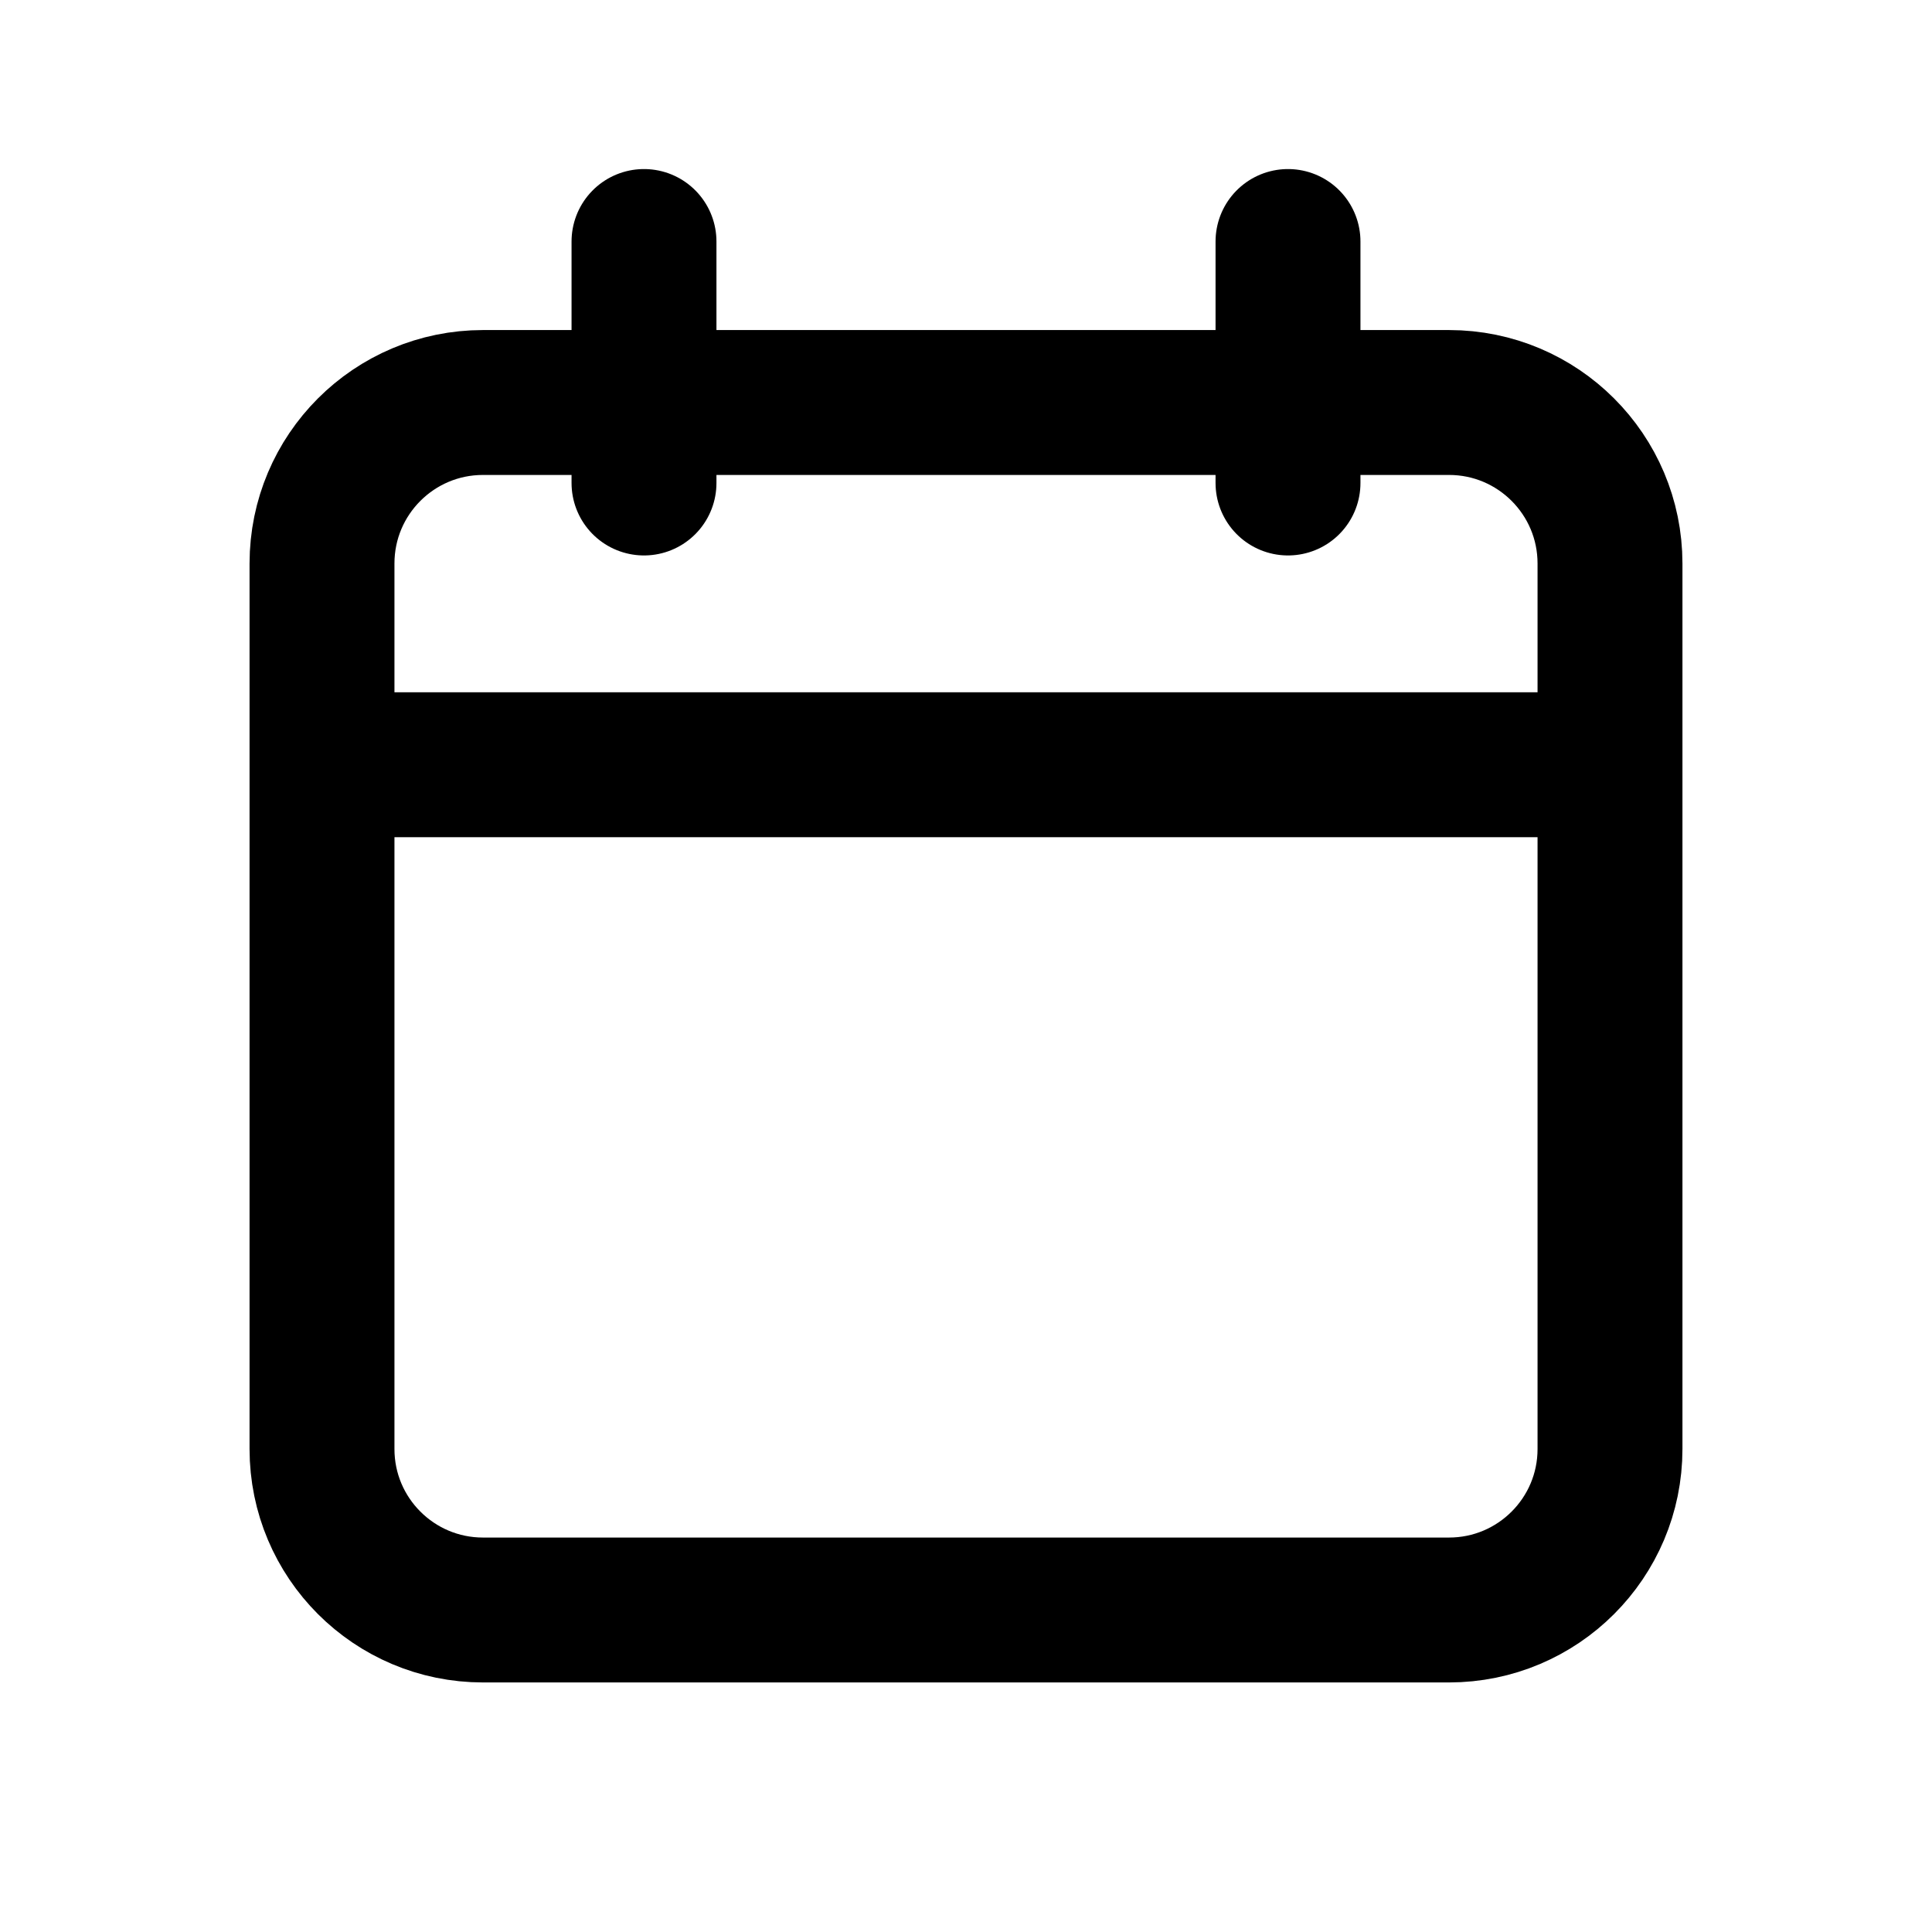
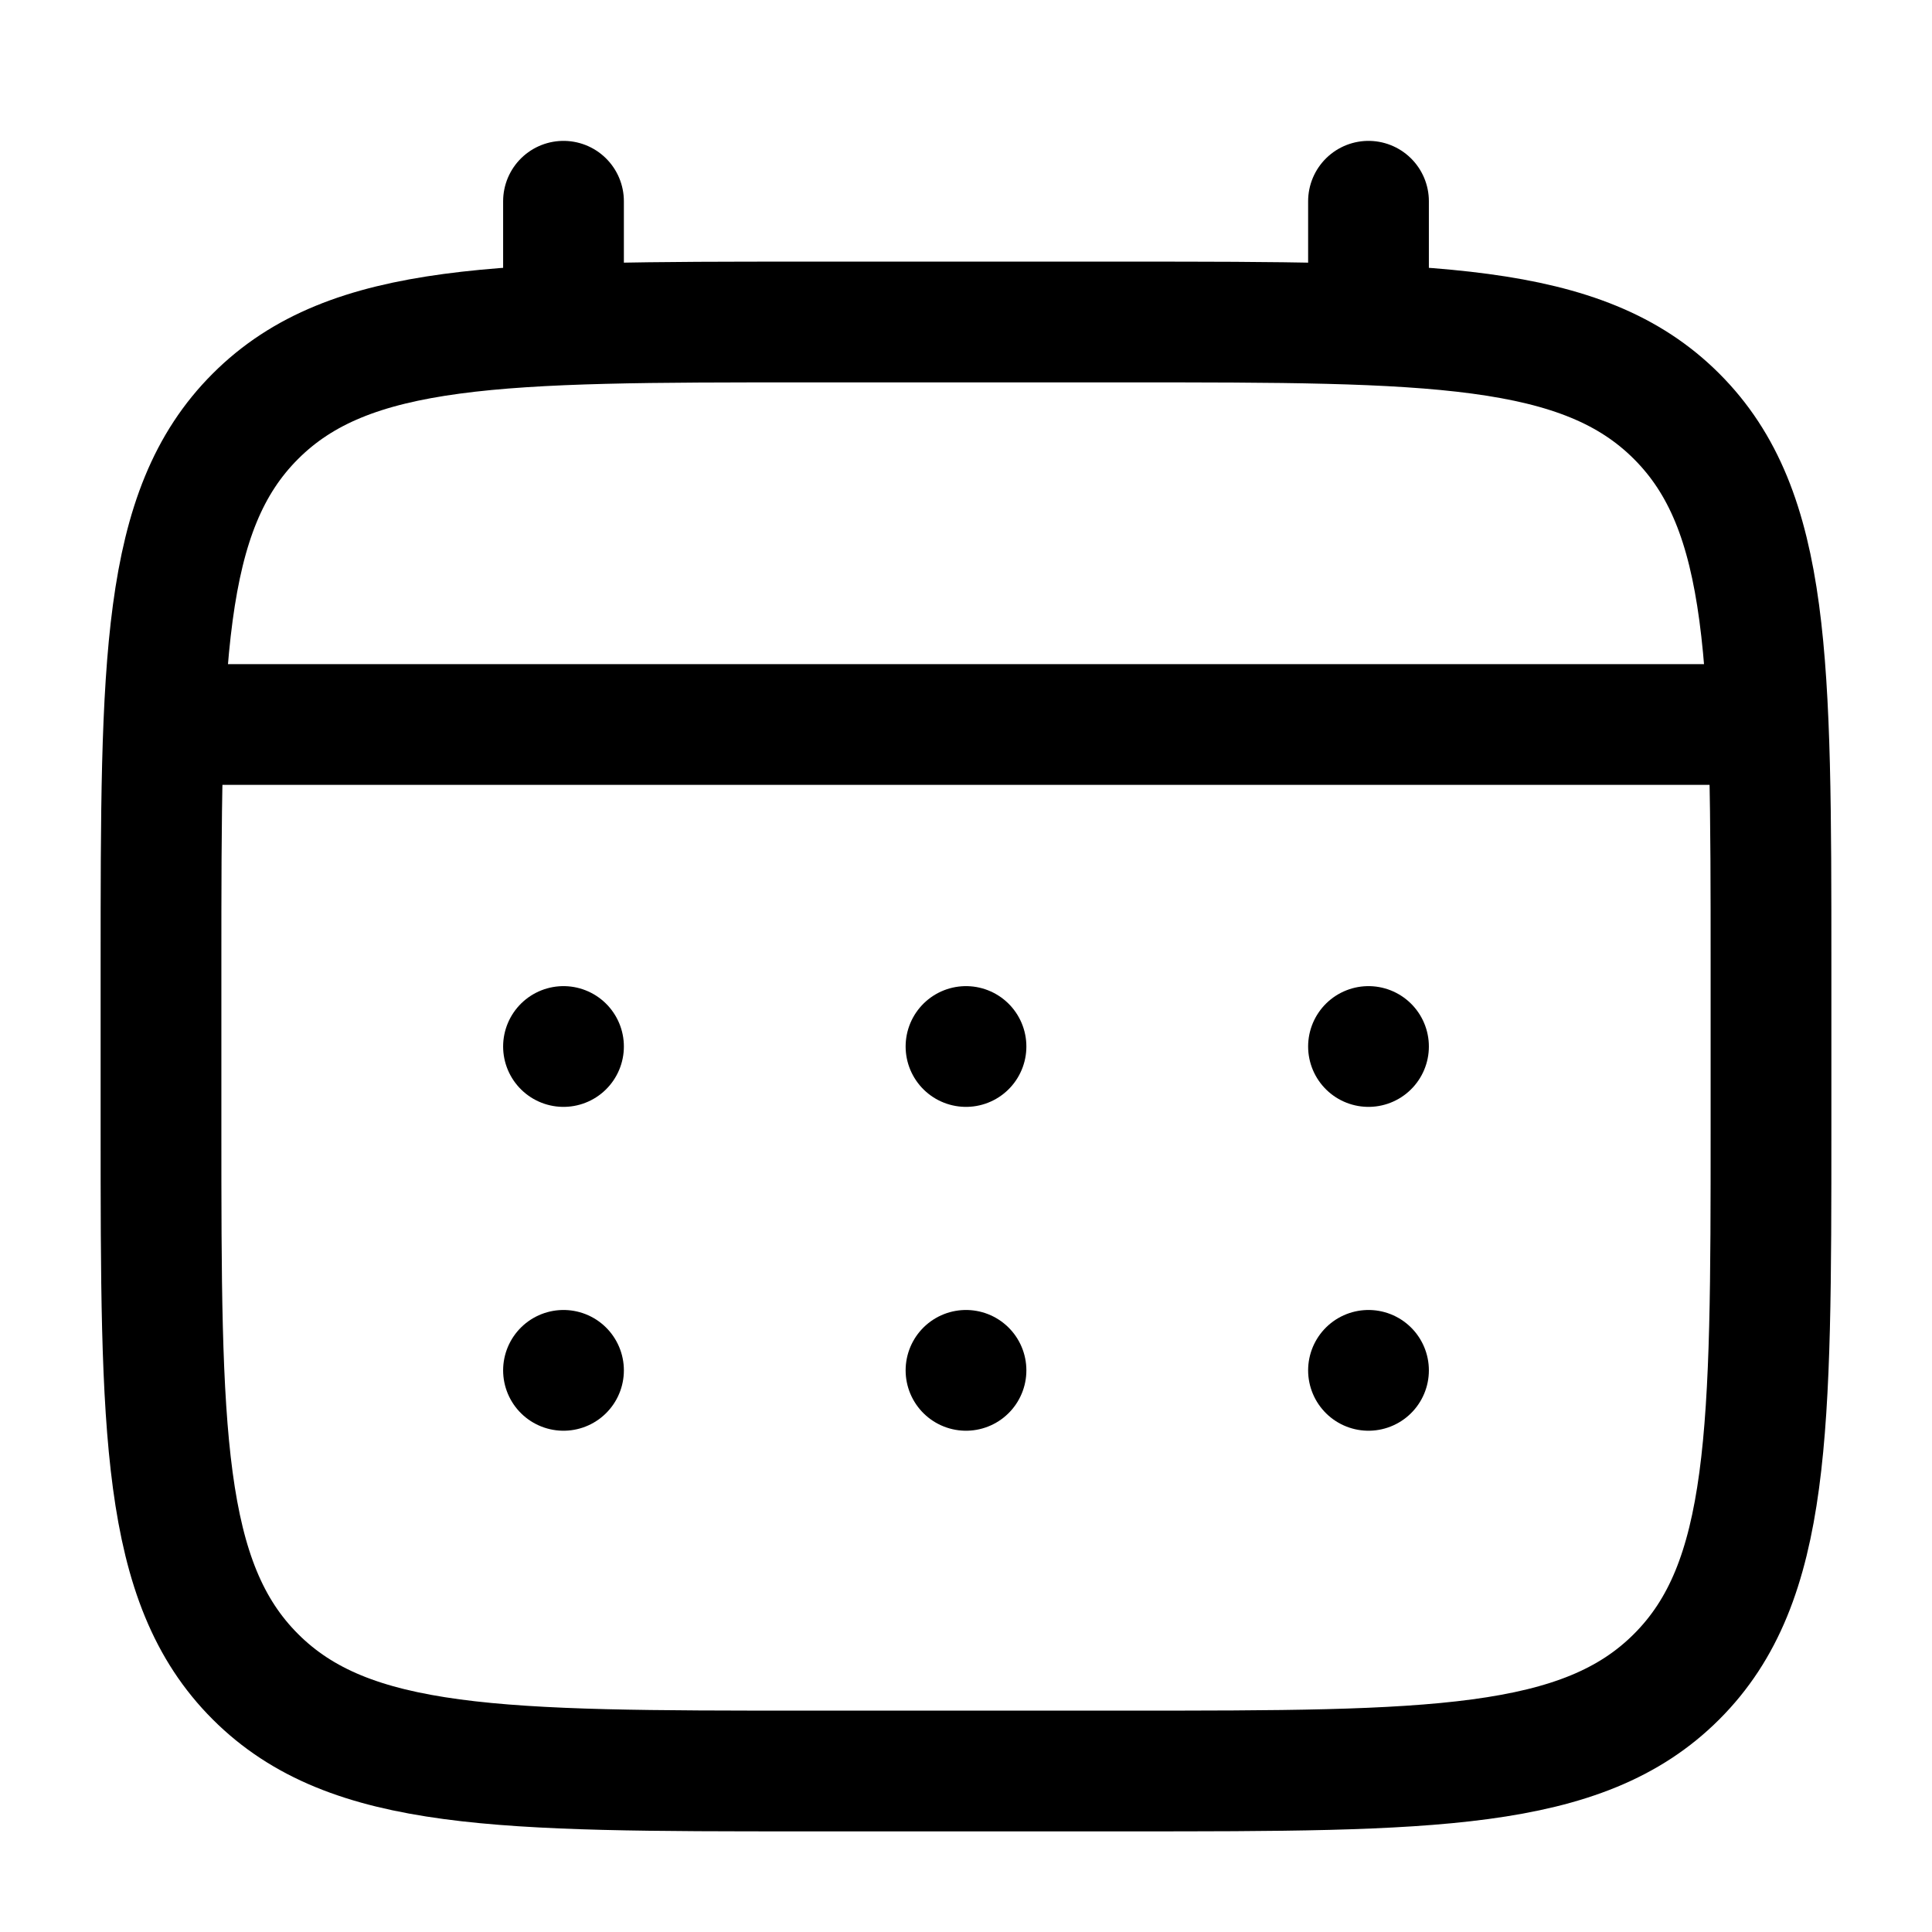
- <svg xmlns="http://www.w3.org/2000/svg" viewBox="0 0 24 24" fill="none" stroke="currentColor" stroke-width="1.8" stroke-linecap="round" stroke-linejoin="round">
-   <path d="M8 3v3M16 3v3M4 9.5h16M6 5h12a2 2 0 0 1 2 2v11a2 2 0 0 1-2 2H6a2 2 0 0 1-2-2V7a2 2 0 0 1 2-2z" />
+ <svg xmlns="http://www.w3.org/2000/svg" width="1em" height="1em" viewBox="0 0 24 24" fill="none" stroke-width="1.5">
+   <path d="M2 12C2 8.229 2 6.343 3.172 5.172C4.343 4 6.229 4 10 4H14C17.771 4 19.657 4 20.828 5.172C22 6.343 22 8.229 22 12V14C22 17.771 22 19.657 20.828 20.828C19.657 22 17.771 22 14 22H10C6.229 22 4.343 22 3.172 20.828C2 19.657 2 17.771 2 14V12Z" stroke="currentColor" stroke-linecap="round" />
+   <path d="M7 4V2.5" stroke="currentColor" stroke-linecap="round" />
+   <path d="M17 4V2.5" stroke="currentColor" stroke-linecap="round" />
+   <path d="M2.5 9H21.5" stroke="currentColor" stroke-linecap="round" />
+   <path d="M17 13H17" stroke="currentColor" stroke-linecap="round" stroke-linejoin="round" />
+   <path d="M12 13H12" stroke="currentColor" stroke-linecap="round" stroke-linejoin="round" />
+   <path d="M7 13H7" stroke="currentColor" stroke-linecap="round" stroke-linejoin="round" />
+   <path d="M17 17.023H17" stroke="currentColor" stroke-linecap="round" stroke-linejoin="round" />
+   <path d="M12 17.023H12" stroke="currentColor" stroke-linecap="round" stroke-linejoin="round" />
+   <path d="M7 17.023H7" stroke="currentColor" stroke-linecap="round" stroke-linejoin="round" />
</svg>
